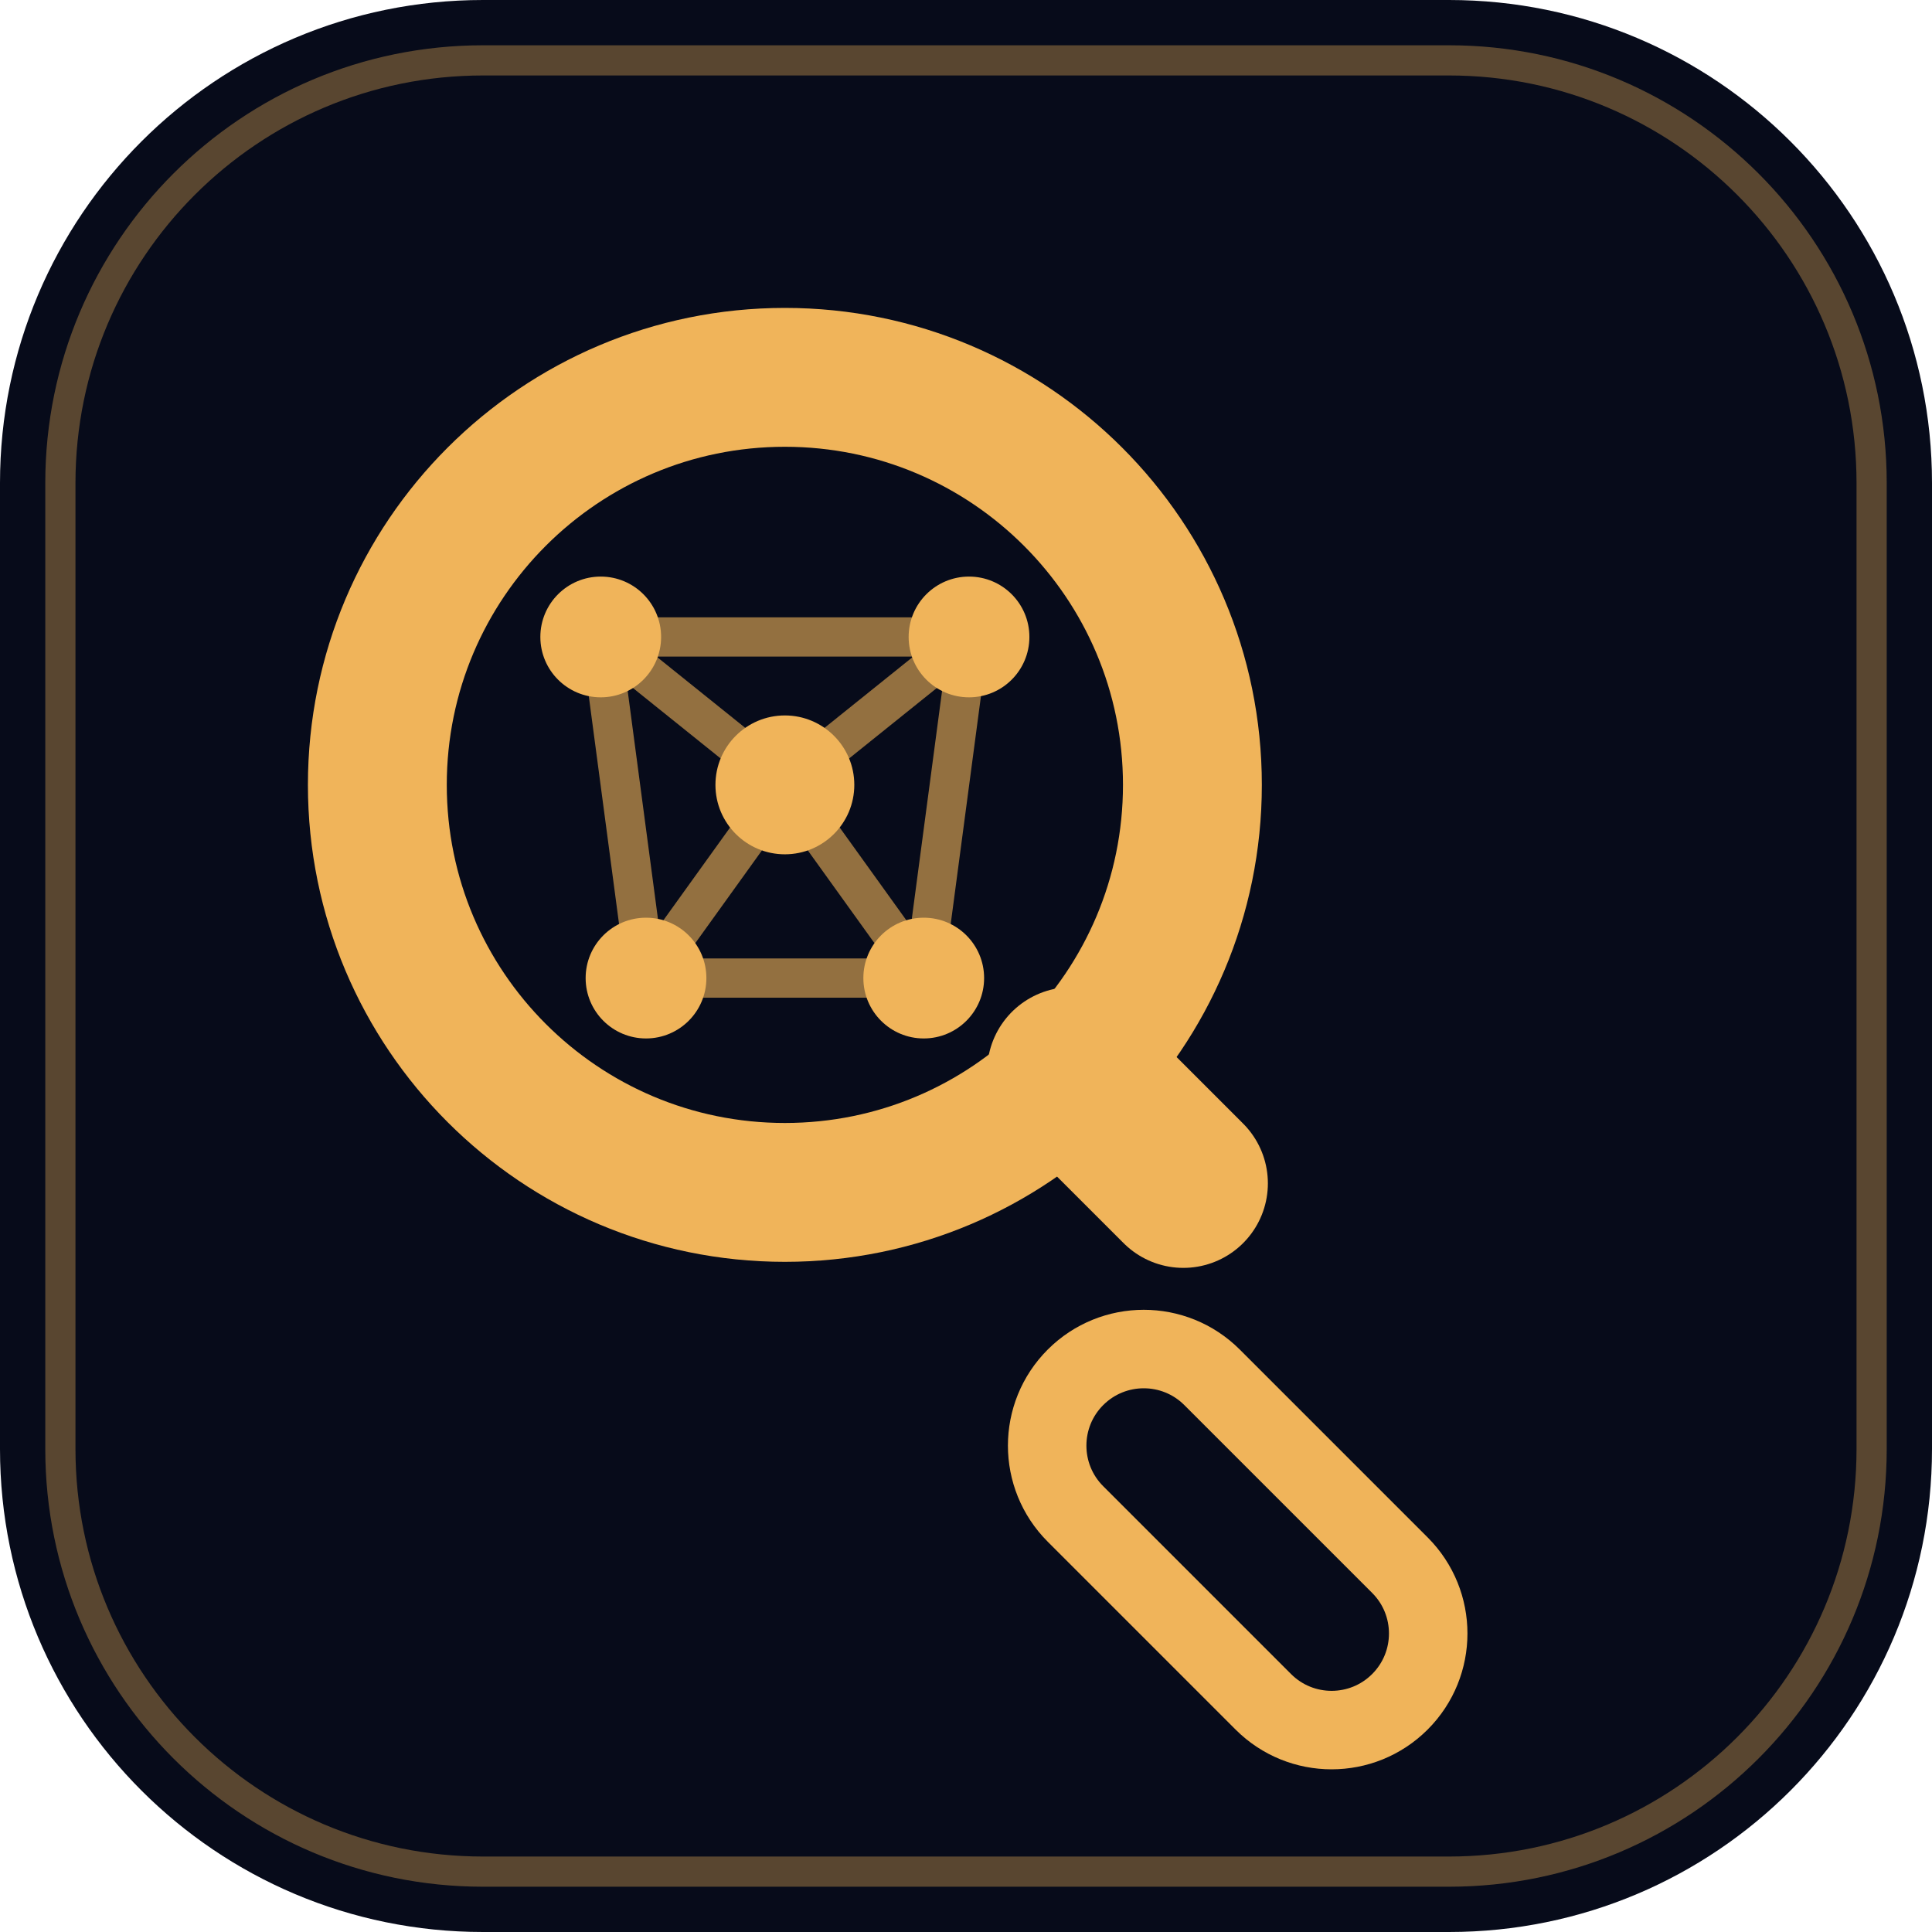
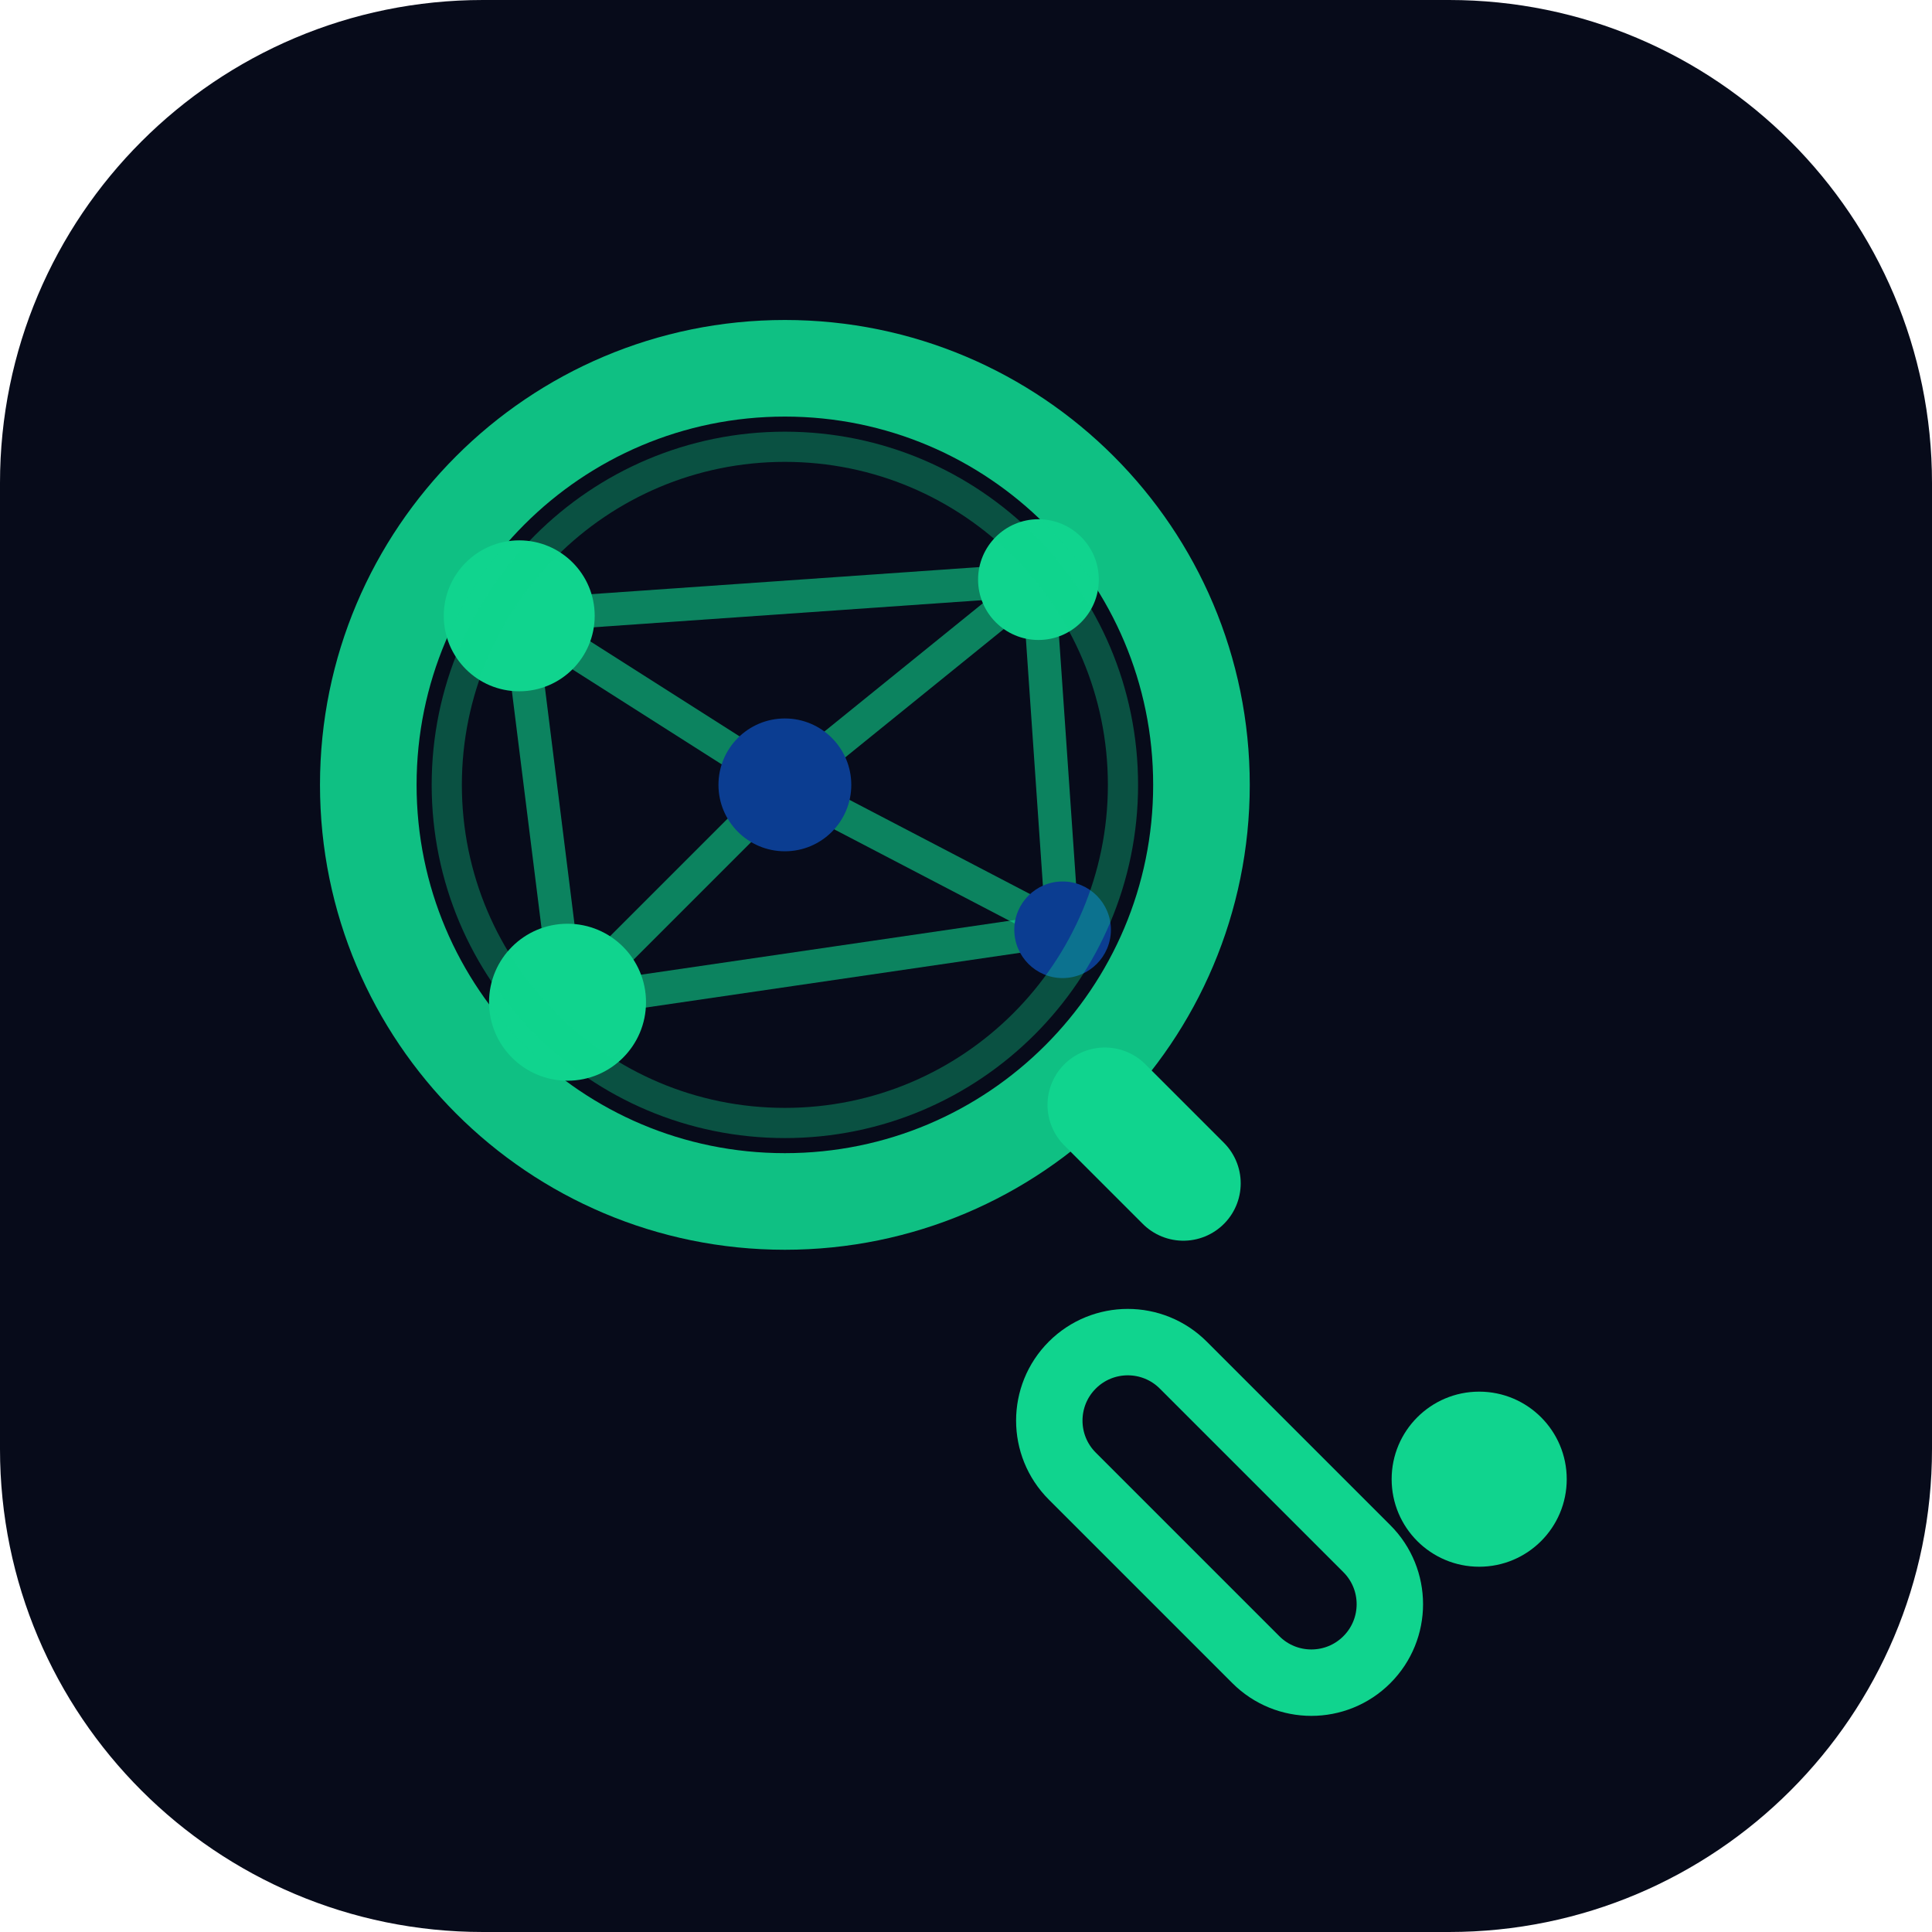
<svg xmlns="http://www.w3.org/2000/svg" viewBox="0 0 32 32" fill="none">
  <rect width="32" height="32" rx="8" fill="#070b1a" />
-   <rect x="1" y="1" width="30" height="30" rx="7" stroke="#f0b45a" stroke-opacity="0.35" stroke-width="0.5" />
-   <g stroke="#f0b45a" stroke-opacity="0.6" stroke-width="0.65">
-     <line x1="13" y1="13" x2="9.95" y2="10.55" />
-     <line x1="13" y1="13" x2="16.05" y2="10.55" />
-     <line x1="13" y1="13" x2="10.7" y2="16.2" />
-     <line x1="13" y1="13" x2="15.3" y2="16.2" />
-     <line x1="9.95" y1="10.55" x2="16.05" y2="10.55" />
-     <line x1="9.95" y1="10.55" x2="10.7" y2="16.2" />
-     <line x1="16.05" y1="10.55" x2="15.3" y2="16.2" />
-     <line x1="10.7" y1="16.2" x2="15.3" y2="16.2" />
+   <g stroke="#10d48e" stroke-opacity="0.6" stroke-width="0.55">
+     <line x1="13" y1="13" x2="8.6" y2="10.2" />
+     <line x1="13" y1="13" x2="17.2" y2="9.6" />
+     <line x1="13" y1="13" x2="17.6" y2="15.4" />
+     <line x1="13" y1="13" x2="9.4" y2="16.6" />
+     <line x1="8.6" y1="10.2" x2="17.2" y2="9.6" />
+     <line x1="17.2" y1="9.6" x2="17.6" y2="15.4" />
+     <line x1="9.4" y1="16.6" x2="17.6" y2="15.4" />
+     <line x1="8.6" y1="10.2" x2="9.4" y2="16.6" />
  </g>
-   <circle cx="13" cy="13" r="1.15" fill="#f0b45a" />
-   <circle cx="9.95" cy="10.55" r="1" fill="#f0b45a" />
-   <circle cx="16.05" cy="10.55" r="1" fill="#f0b45a" />
-   <circle cx="10.7" cy="16.2" r="1" fill="#f0b45a" />
-   <circle cx="15.3" cy="16.2" r="1" fill="#f0b45a" />
-   <circle cx="13" cy="13" r="6.75" stroke="#f0b45a" stroke-width="2.3" />
-   <line x1="17.75" y1="17.75" x2="19.6" y2="19.6" stroke="#f0b45a" stroke-width="2.8" stroke-linecap="round" />
-   <rect x="18.9" y="21.7" width="3.2" height="7.6" rx="1.6" transform="rotate(-45 20.5 25.5)" stroke="#f0b45a" stroke-width="1.3" />
+   <circle cx="13" cy="13" r="1.1" fill="#0b3d91" />
+   <circle cx="8.6" cy="10.2" r="1.25" fill="#10d48e" />
+   <circle cx="17.2" cy="9.6" r="1" fill="#10d48e" />
+   <circle cx="17.6" cy="15.4" r="0.8" fill="#0b3d91" />
+   <circle cx="9.4" cy="16.6" r="1.3" fill="#10d48e" />
+   <circle cx="13" cy="13" r="6.9" stroke="#10d48e" stroke-opacity="0.9" stroke-width="1.6" />
+   <circle cx="13" cy="13" r="5.6" stroke="#10d48e" stroke-opacity="0.35" stroke-width="0.5" />
+   <line x1="18.3" y1="18.3" x2="19.6" y2="19.6" stroke="#10d48e" stroke-width="1.9" stroke-linecap="round" />
+   <rect x="18.9" y="21.6" width="2.6" height="6.9" rx="1.3" transform="rotate(-45 20.2 25.05)" stroke="#10d48e" stroke-width="1.1" />
+   <circle cx="24.5" cy="24.5" r="1.45" fill="#10d48e" />
</svg>
